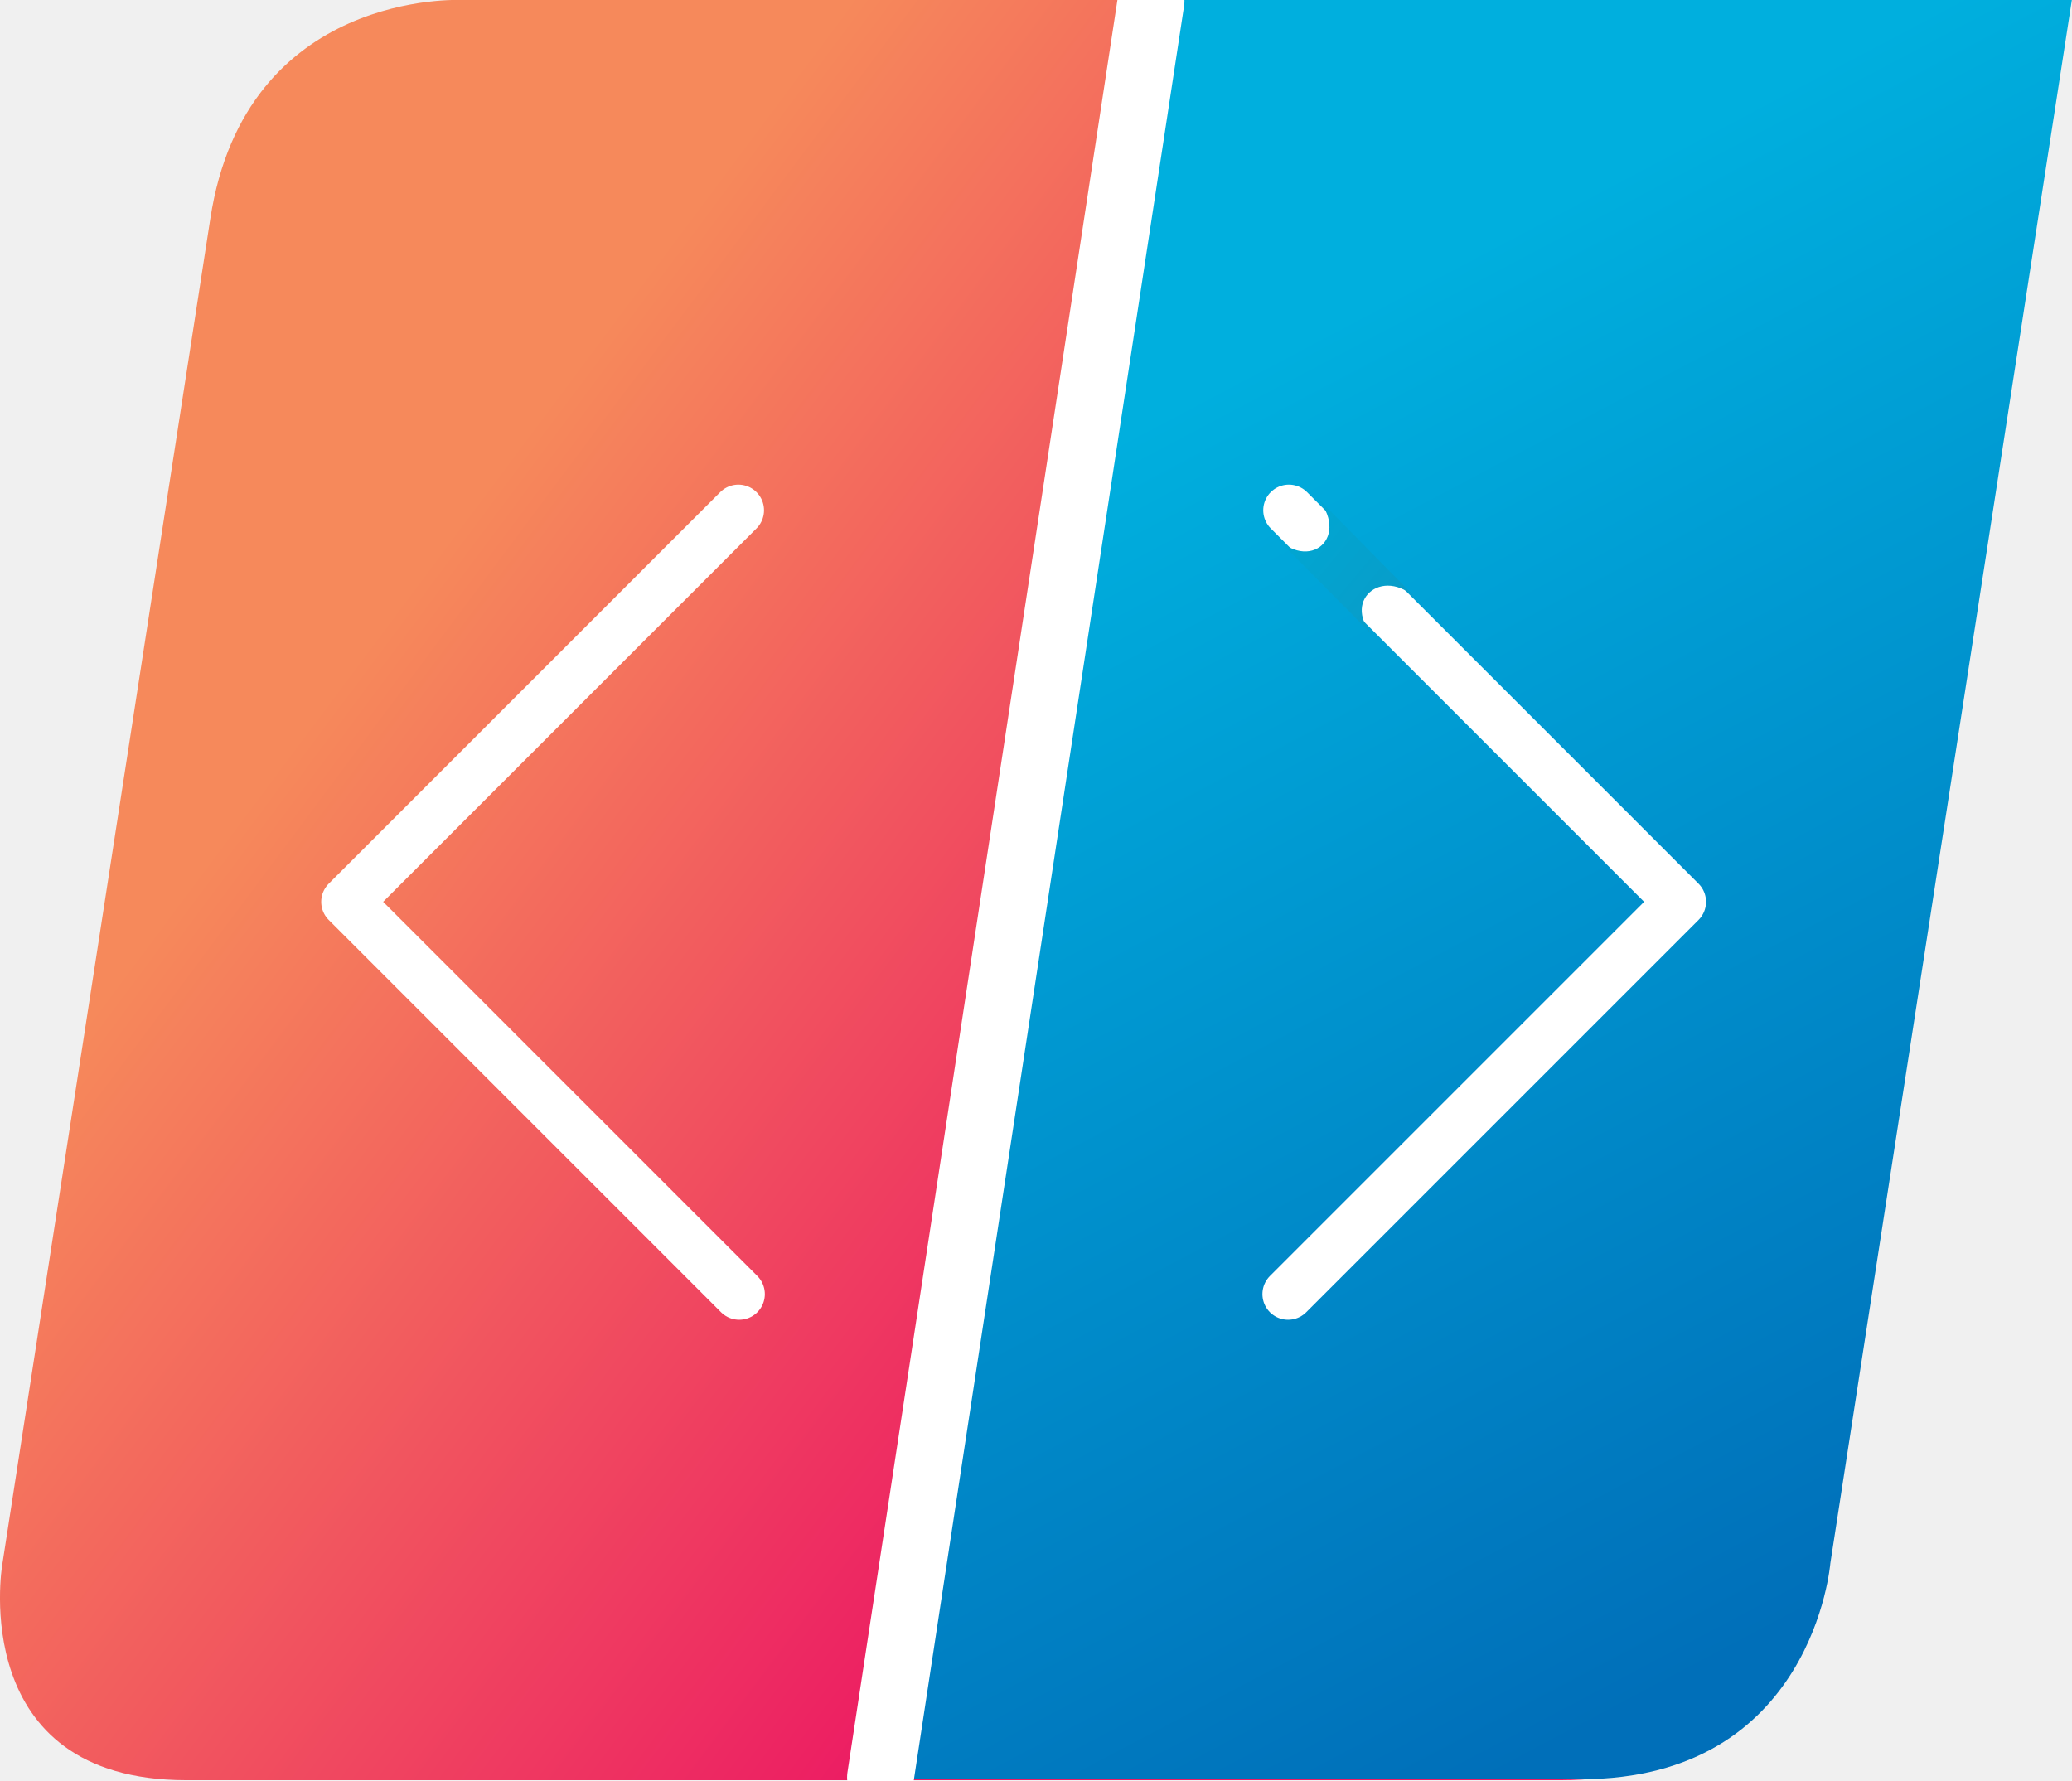
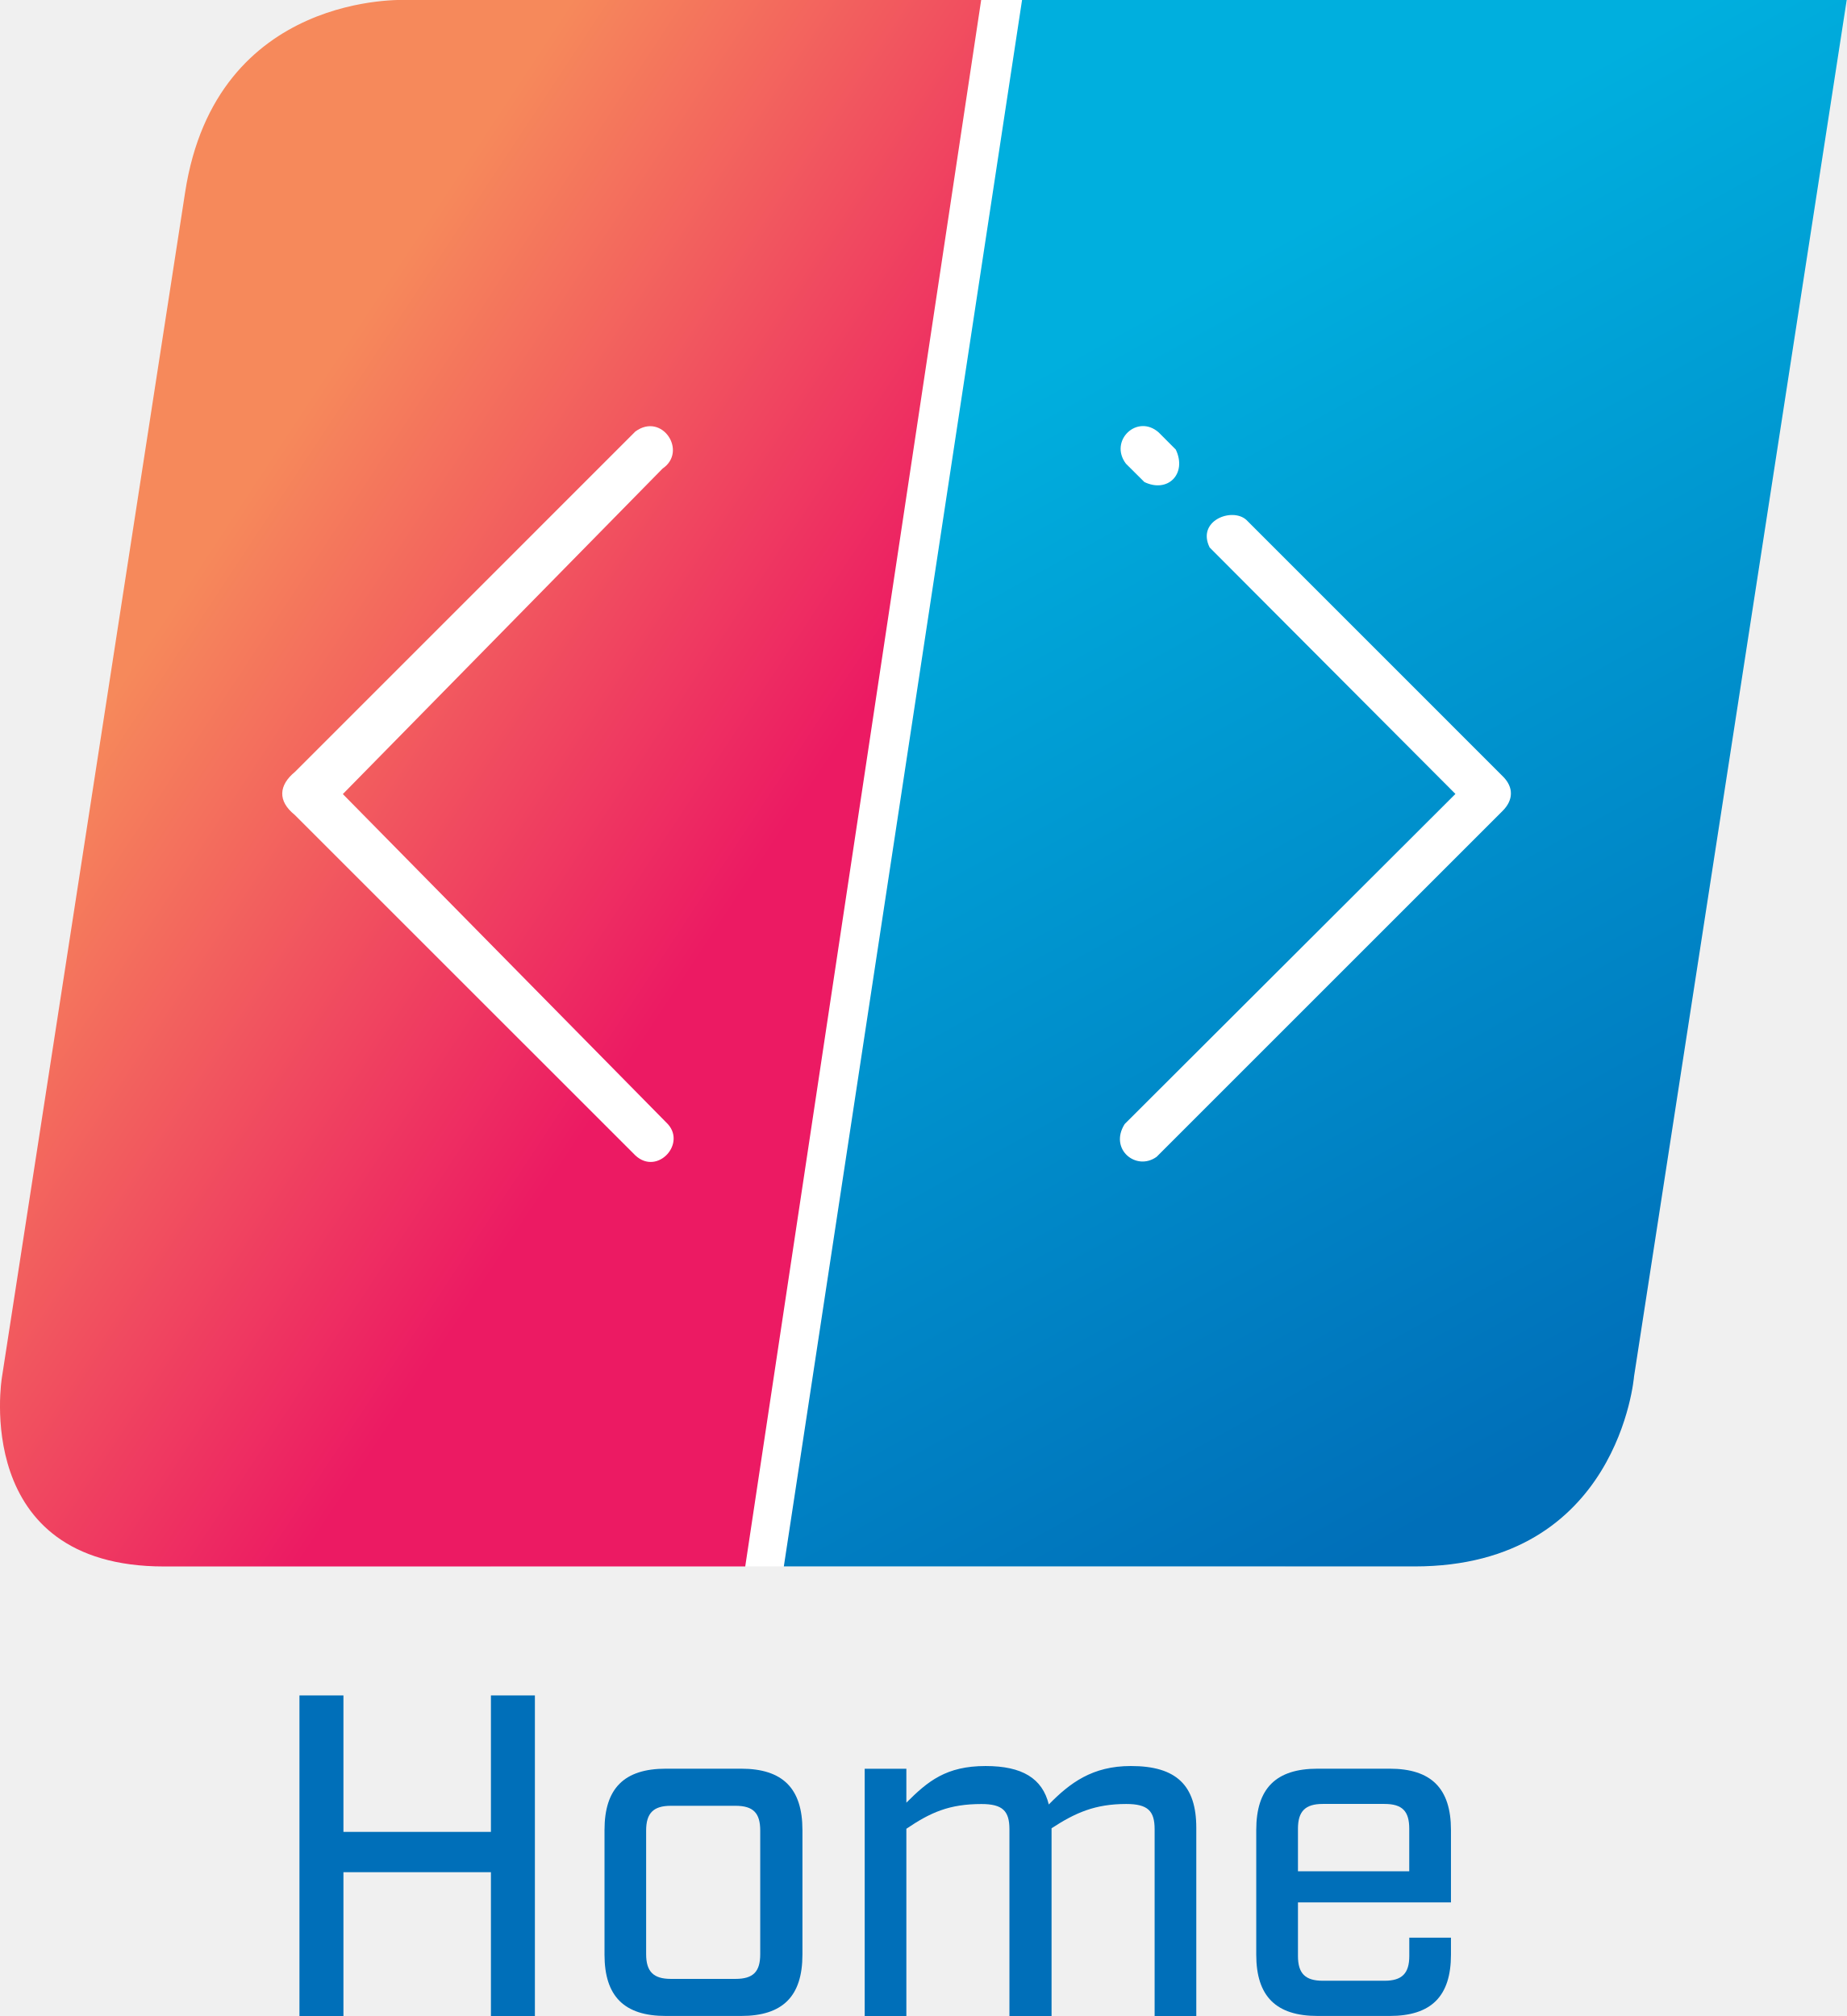
- <svg xmlns="http://www.w3.org/2000/svg" version="1.1" id="Layer_1" x="0px" y="0px" viewBox="0 0 403.92 347.05" style="enable-background:new 0 0 403.92 347.05;" xml:space="preserve">
+ <svg xmlns="http://www.w3.org/2000/svg" version="1.1" id="Layer_1" x="0px" y="0px" viewBox="0 0 409.05 446.63" style="enable-background:new 0 0 409.05 446.63;" xml:space="preserve">
  <style type="text/css">
- 	.st0{fill:url(#SVGID_1_);}
- 	.st1{fill:url(#SVGID_2_);}
- 	.st2{fill:none;stroke:#FFFFFF;stroke-width:13.019;stroke-linecap:round;stroke-linejoin:round;stroke-miterlimit:10;}
- 	.st3{fill:none;stroke:#FFFFFF;stroke-width:10;stroke-linecap:round;stroke-linejoin:round;stroke-miterlimit:10;}
- 	.st4{fill:url(#XMLID_3_);}
+ 	.st0{fill:#FFFFFF;}
+ 	.st1{fill:url(#SVGID_1_);}
+ 	.st2{fill:url(#SVGID_2_);}
+ 	.st3{fill:#006FB9;}
</style>
  <g>
-     <g>
-       <linearGradient id="SVGID_1_" gradientUnits="userSpaceOnUse" x1="40.425" y1="46.483" x2="406.264" y2="287.859" gradientTransform="matrix(1 0 -0.0875 1 -6.8099 0)">
-         <stop offset="0.193" style="stop-color:#F6895B" />
-         <stop offset="0.701" style="stop-color:#EC1A63" />
-       </linearGradient>
-       <path class="st0" d="M36.34,347.05c1.44,0,267.91,0,267.91,0c45.26,0,48.62-42.08,48.62-42.08L400.01,0H89.97    c0,0-42.12-2.1-48.97,42.64C40.67,44.78,0.42,305.18,0.42,305.18S-6.57,347.05,36.34,347.05z" />
-       <linearGradient id="SVGID_2_" gradientUnits="userSpaceOnUse" x1="393.811" y1="327.966" x2="215.832" y2="6.586" gradientTransform="matrix(1 0 -0.0875 1 -6.8099 0)">
-         <stop offset="0.04" style="stop-color:#006FB9" />
-         <stop offset="0.792" style="stop-color:#00AFDE" />
-       </linearGradient>
-       <path class="st1" d="M168.49,346.86c62.17,0,139.71,0,139.71,0c45.25,0,48.61-42.08,48.61-42.08L403.92-0.18H221.26L168.49,346.86    z" />
-     </g>
-     <line class="st2" x1="171.64" y1="346.49" x2="224.39" y2="0.19" />
-     <g>
-       <polyline class="st3" points="143.94,99.48 67.62,175.81 144.1,252.29   " />
-       <g>
-         <polyline class="st3" points="251.26,99.48 327.58,175.81 251.1,252.29    " />
-         <linearGradient id="XMLID_3_" gradientUnits="userSpaceOnUse" x1="273.667" y1="120.063" x2="250.866" y2="100.931">
-           <stop offset="0" style="stop-color:#099CC8" />
-           <stop offset="1" style="stop-color:#00A7D3" />
-         </linearGradient>
-         <path id="XMLID_1_" class="st4" d="M248.14,104.18c7.17,7.87,15.44,0.32,8.27-7.54l19.92,20.25c-6.96-6.85-15.2,0.62-8.22,7.46     L248.14,104.18z" />
-       </g>
-     </g>
+     <rect x="108.67" class="st0" width="176" height="347.03" />
+     <rect x="62.52" y="94.39" class="st0" width="272.15" height="163.03" />
+     <linearGradient id="SVGID_1_" gradientUnits="userSpaceOnUse" x1="0.207" y1="94.547" x2="231.14" y2="246.914">
+       <stop offset="0.193" style="stop-color:#F6895B" />
+       <stop offset="0.701" style="stop-color:#EC1A63" />
+     </linearGradient>
+     <path class="st1" d="M217.33,0H89.97c0,0-42.12-2.1-48.97,42.64C40.67,44.78,0.42,305.18,0.42,305.18s-6.99,41.86,35.91,41.86   c0.7,0,63.9,0,128.74,0L217.33,0z M140.74,255.98l-75.48-75.47c-3.81-3.07-3.53-6.56,0.09-9.52l75.39-75.4   c5.92-4.32,11.61,4.43,6.03,8.21l-70.83,72.12l71.63,72.75C152.35,253.13,145.66,260.57,140.74,255.98z" />
+     <linearGradient id="SVGID_2_" gradientUnits="userSpaceOnUse" x1="373.525" y1="321.914" x2="202.553" y2="13.187">
+       <stop offset="0.04" style="stop-color:#006FB9" />
+       <stop offset="0.792" style="stop-color:#00AFDE" />
+     </linearGradient>
+     <path class="st2" d="M226.39-0.02l-52.77,347.05c62.17,0,139.71,0,139.71,0c45.25,0,48.61-42.08,48.61-42.08L409.05-0.02H226.39z    M256.65,95.8l3.79,3.8c2.54,5.35-1.75,9.71-6.96,7.19l-4.09-4.07C245.57,97.63,251.91,91.61,256.65,95.8z M332.82,179.66   l-76.62,76.62c-4.5,3.27-10.62-1.68-7.08-7.26l73.26-73.13l-54.44-54.6c-2.94-5.95,4.97-8.95,8.12-6.12l56.81,56.82   C335.33,174.42,335.23,177.26,332.82,179.66z" />
+   </g>
+   <g>
+     <path class="st3" d="M66.33,375.61h9.74v30.23h32.67v-30.23h9.74v71.02h-9.74v-31.86H76.07v31.86h-9.74V375.61z" />
+     <path class="st3" d="M133.9,433.03v-27.6c0-9.23,4.36-13.59,13.6-13.59h16.64c9.23,0,13.6,4.36,13.6,13.59v27.6   c0,9.23-4.36,13.59-13.6,13.59h-16.64C138.26,446.63,133.9,442.26,133.9,433.03z M162.91,438.41c3.96,0,5.48-1.62,5.48-5.48v-27.39   c0-3.86-1.52-5.48-5.48-5.48h-14.31c-3.86,0-5.48,1.62-5.48,5.48v27.39c0,3.86,1.62,5.48,5.48,5.48H162.91z" />
+     <path class="st3" d="M264.98,404.93v41.7h-9.23v-41.39c0-4.06-1.52-5.58-6.29-5.58c-6.9,0-11.26,1.93-16.54,5.38v41.6h-9.33v-41.39   c0-4.06-1.52-5.58-6.19-5.58c-7.1,0-11.26,1.83-16.64,5.48v41.5h-9.23v-54.79h9.23v7.51c4.77-4.77,8.83-8.12,17.55-8.12   c8.12,0,12.58,2.74,14,8.52c4.67-4.77,9.64-8.52,18.16-8.52C260.62,391.23,264.98,395.59,264.98,404.93z" />
+     <path class="st3" d="M287.5,421.47v11.87c0,3.86,1.62,5.48,5.48,5.48h13.7c3.85,0,5.48-1.62,5.48-5.48v-4.06h9.23v3.75   c0,9.23-4.36,13.59-13.6,13.59h-15.93c-9.23,0-13.6-4.36-13.6-13.59v-27.6c0-9.23,4.36-13.59,13.6-13.59h15.93   c9.23,0,13.6,4.36,13.6,13.59v16.03H287.5z M287.5,405.13v9.44h24.65v-9.44c0-3.86-1.52-5.48-5.48-5.48h-13.7   C289.13,399.65,287.5,401.28,287.5,405.13z" />
  </g>
</svg>
